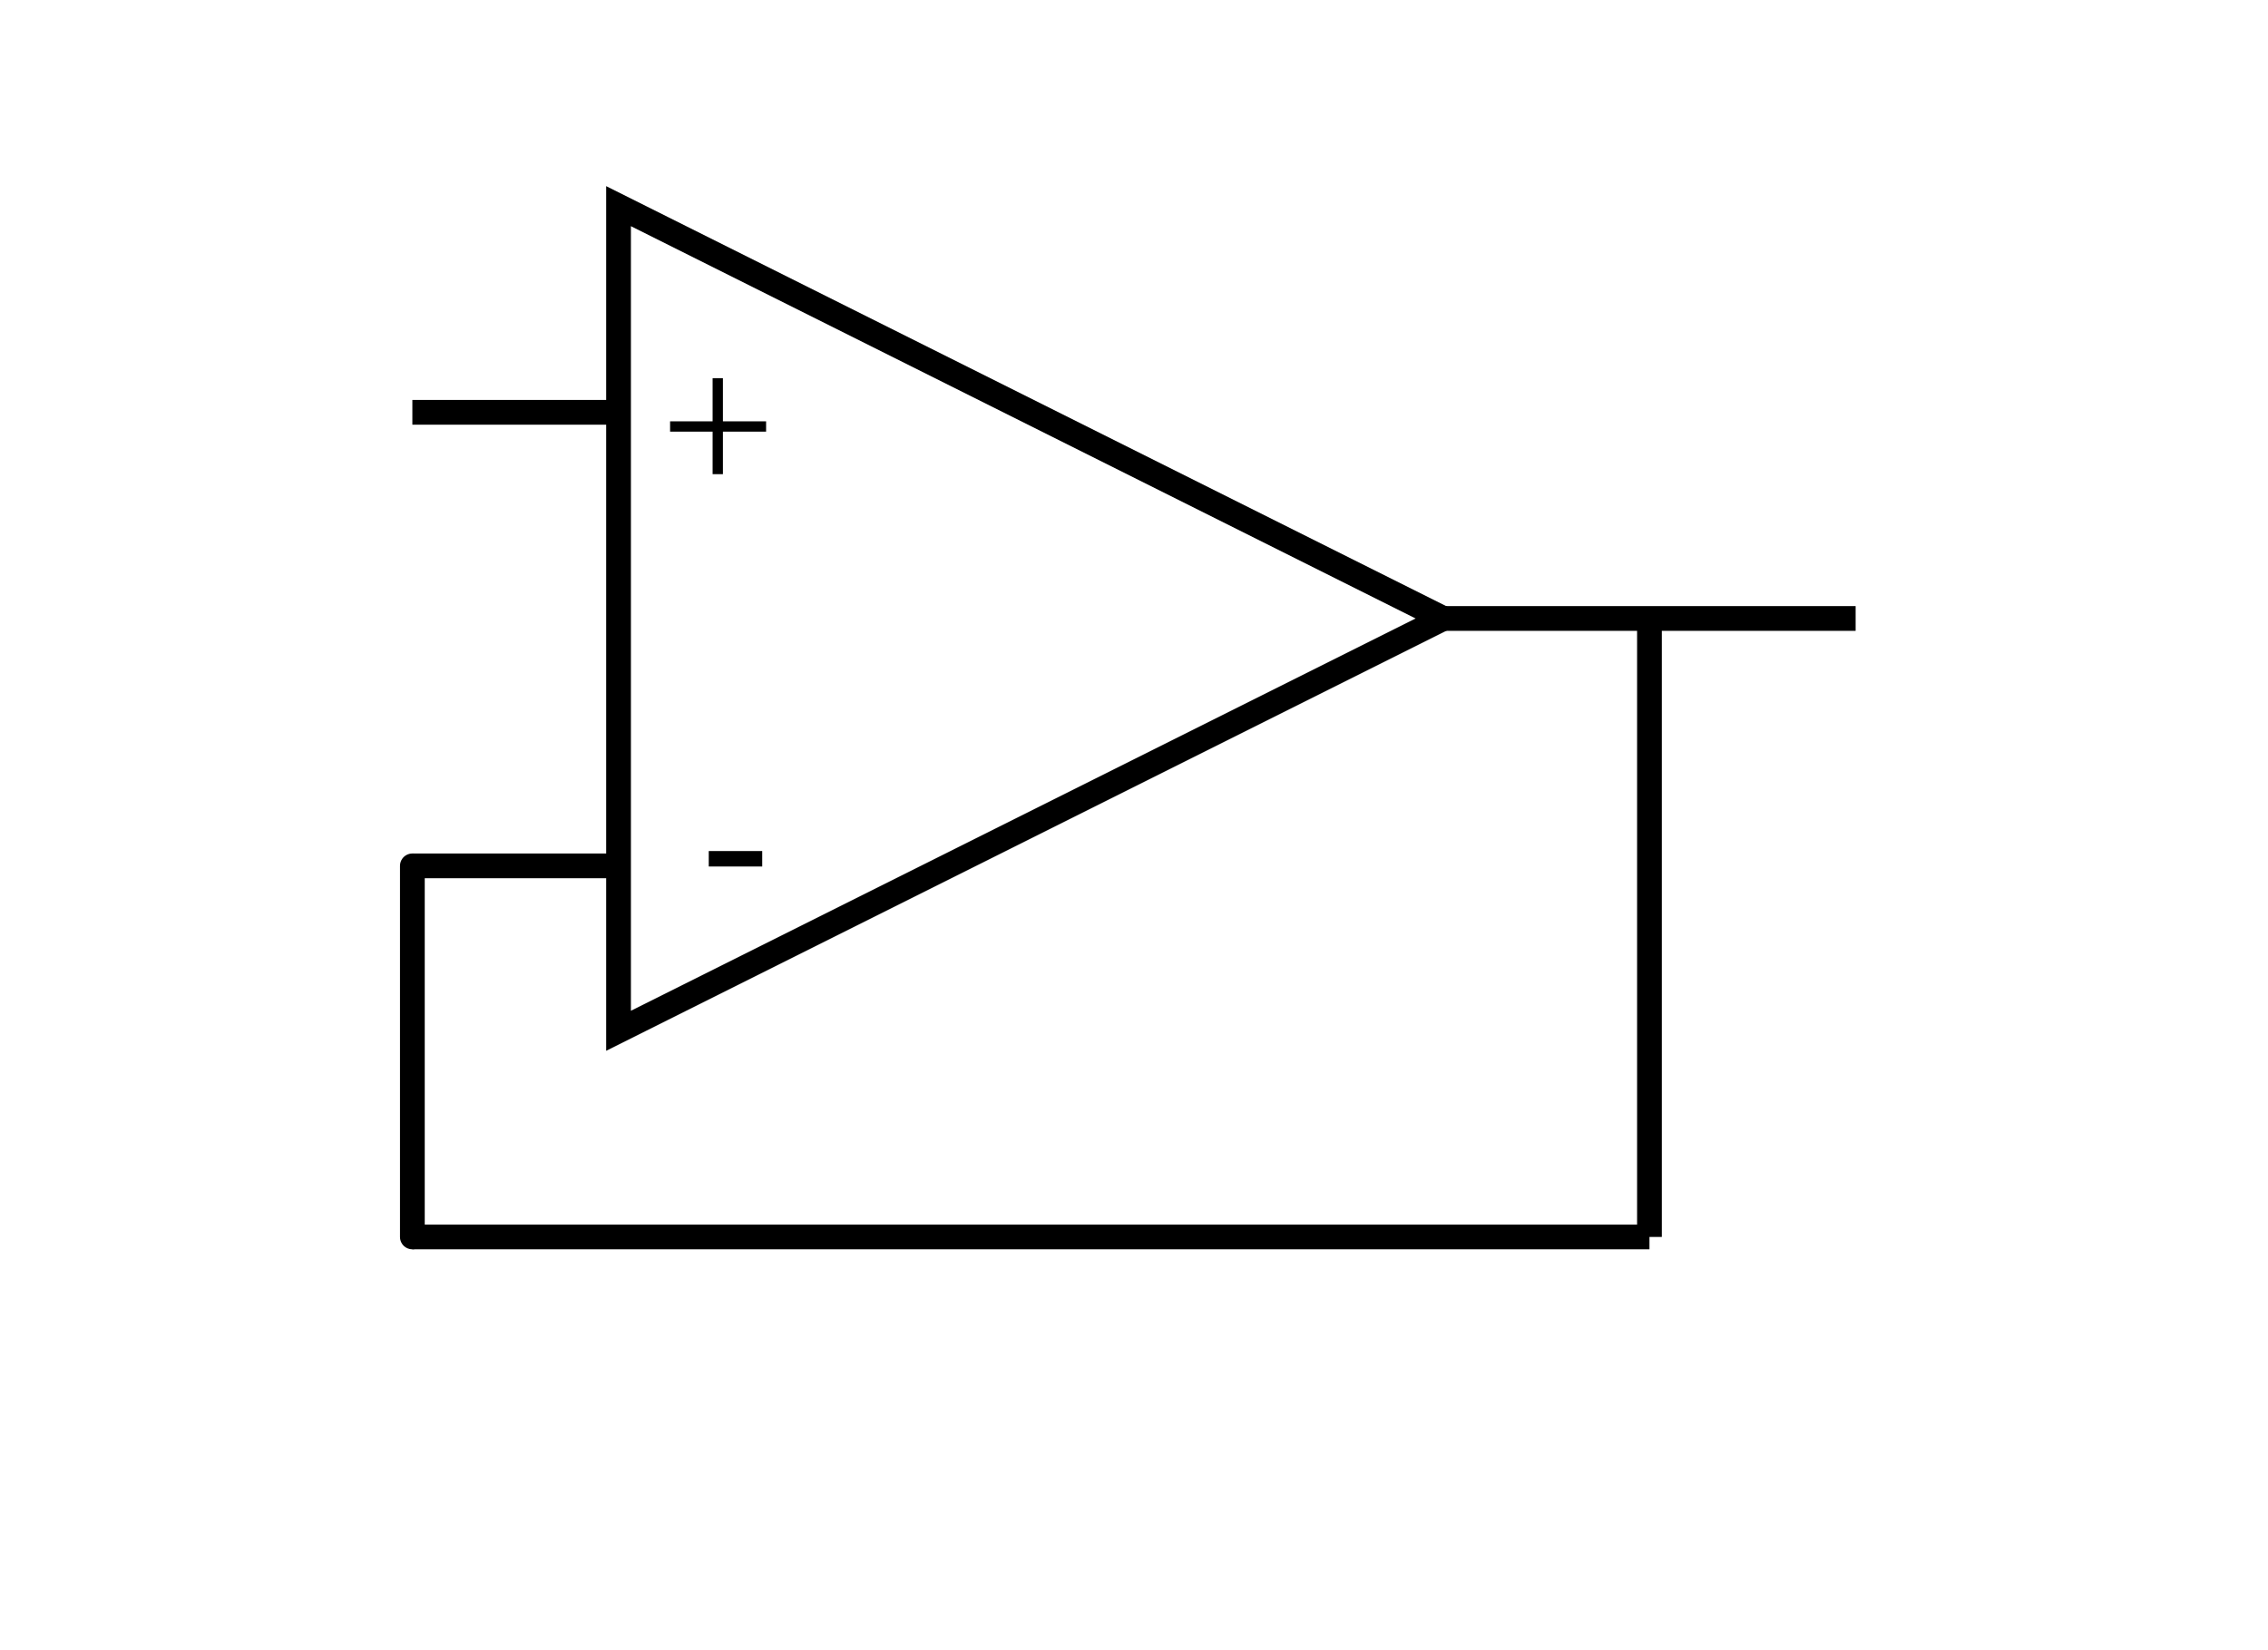
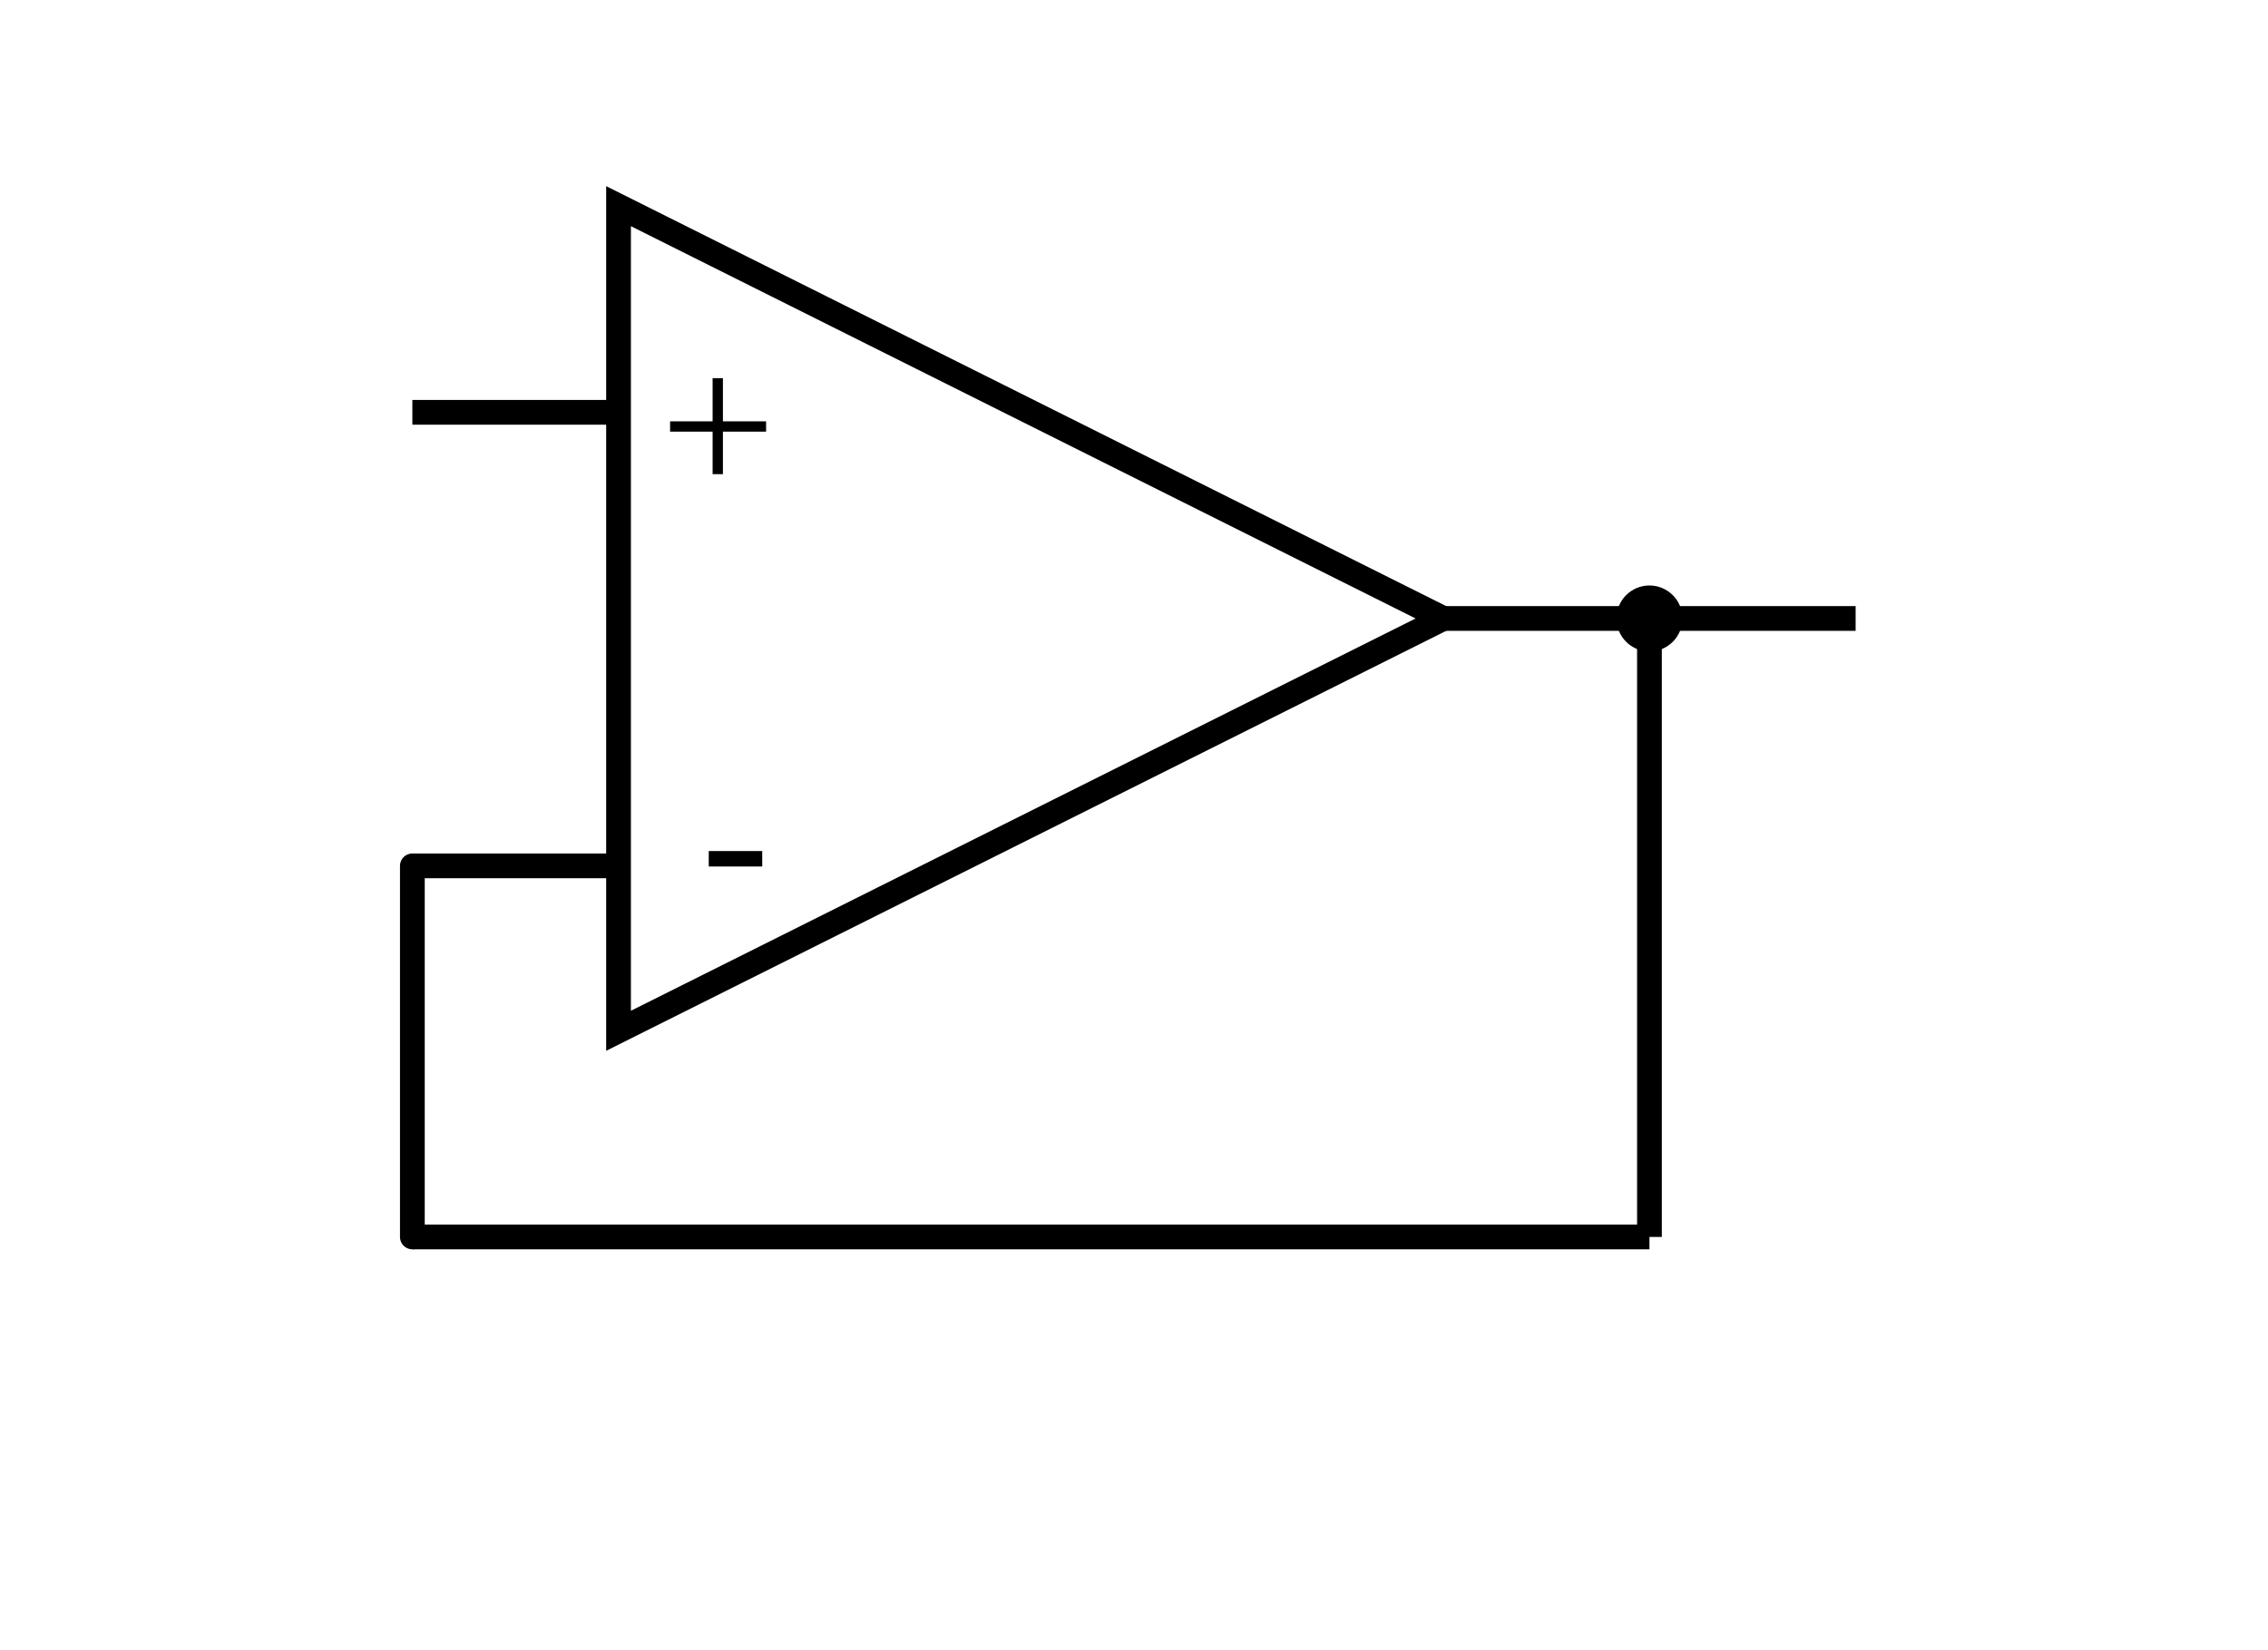
<svg xmlns="http://www.w3.org/2000/svg" width="55.00" height="40.00" viewBox="0.0 0.0 55.0 40.0" viewPort="0 0 55px 40px" version="1.1">
  <polygon points="15,5  15,25  35,15 " style="stroke:black;stroke-width:0.6px;fill:none;" />
  <line x1="10" y1="10" x2="15" y2="10" style="stroke:black;stroke-width:0.6px;fill:none;" />
  <line x1="10" y1="21" x2="15" y2="21" style="stroke:black;stroke-width:0.6px;fill:none;" />
  <line x1="35" y1="15" x2="45" y2="15" style="stroke:black;stroke-width:0.6px;fill:none;" />
  <text x="16" y="12" font-size="5">+</text>
  <text x="17" y="22" font-size="5">-</text>
  <line x1="10" y1="21" x2="10" y2="30" style="stroke:black;stroke-width:0.6px;fill:none;stroke-linecap:round;" />
  <line x1="10" y1="30" x2="40" y2="30" style="stroke:black;stroke-width:0.6px;fill:none;" />
  <line x1="40" y1="30" x2="40" y2="15" style="stroke:black;stroke-width:0.6px;fill:none;" />
+   <circle cx="40" cy="15" r="0.5" style="stroke:black;stroke-width:0.6px;fill:none;" />
</svg>
